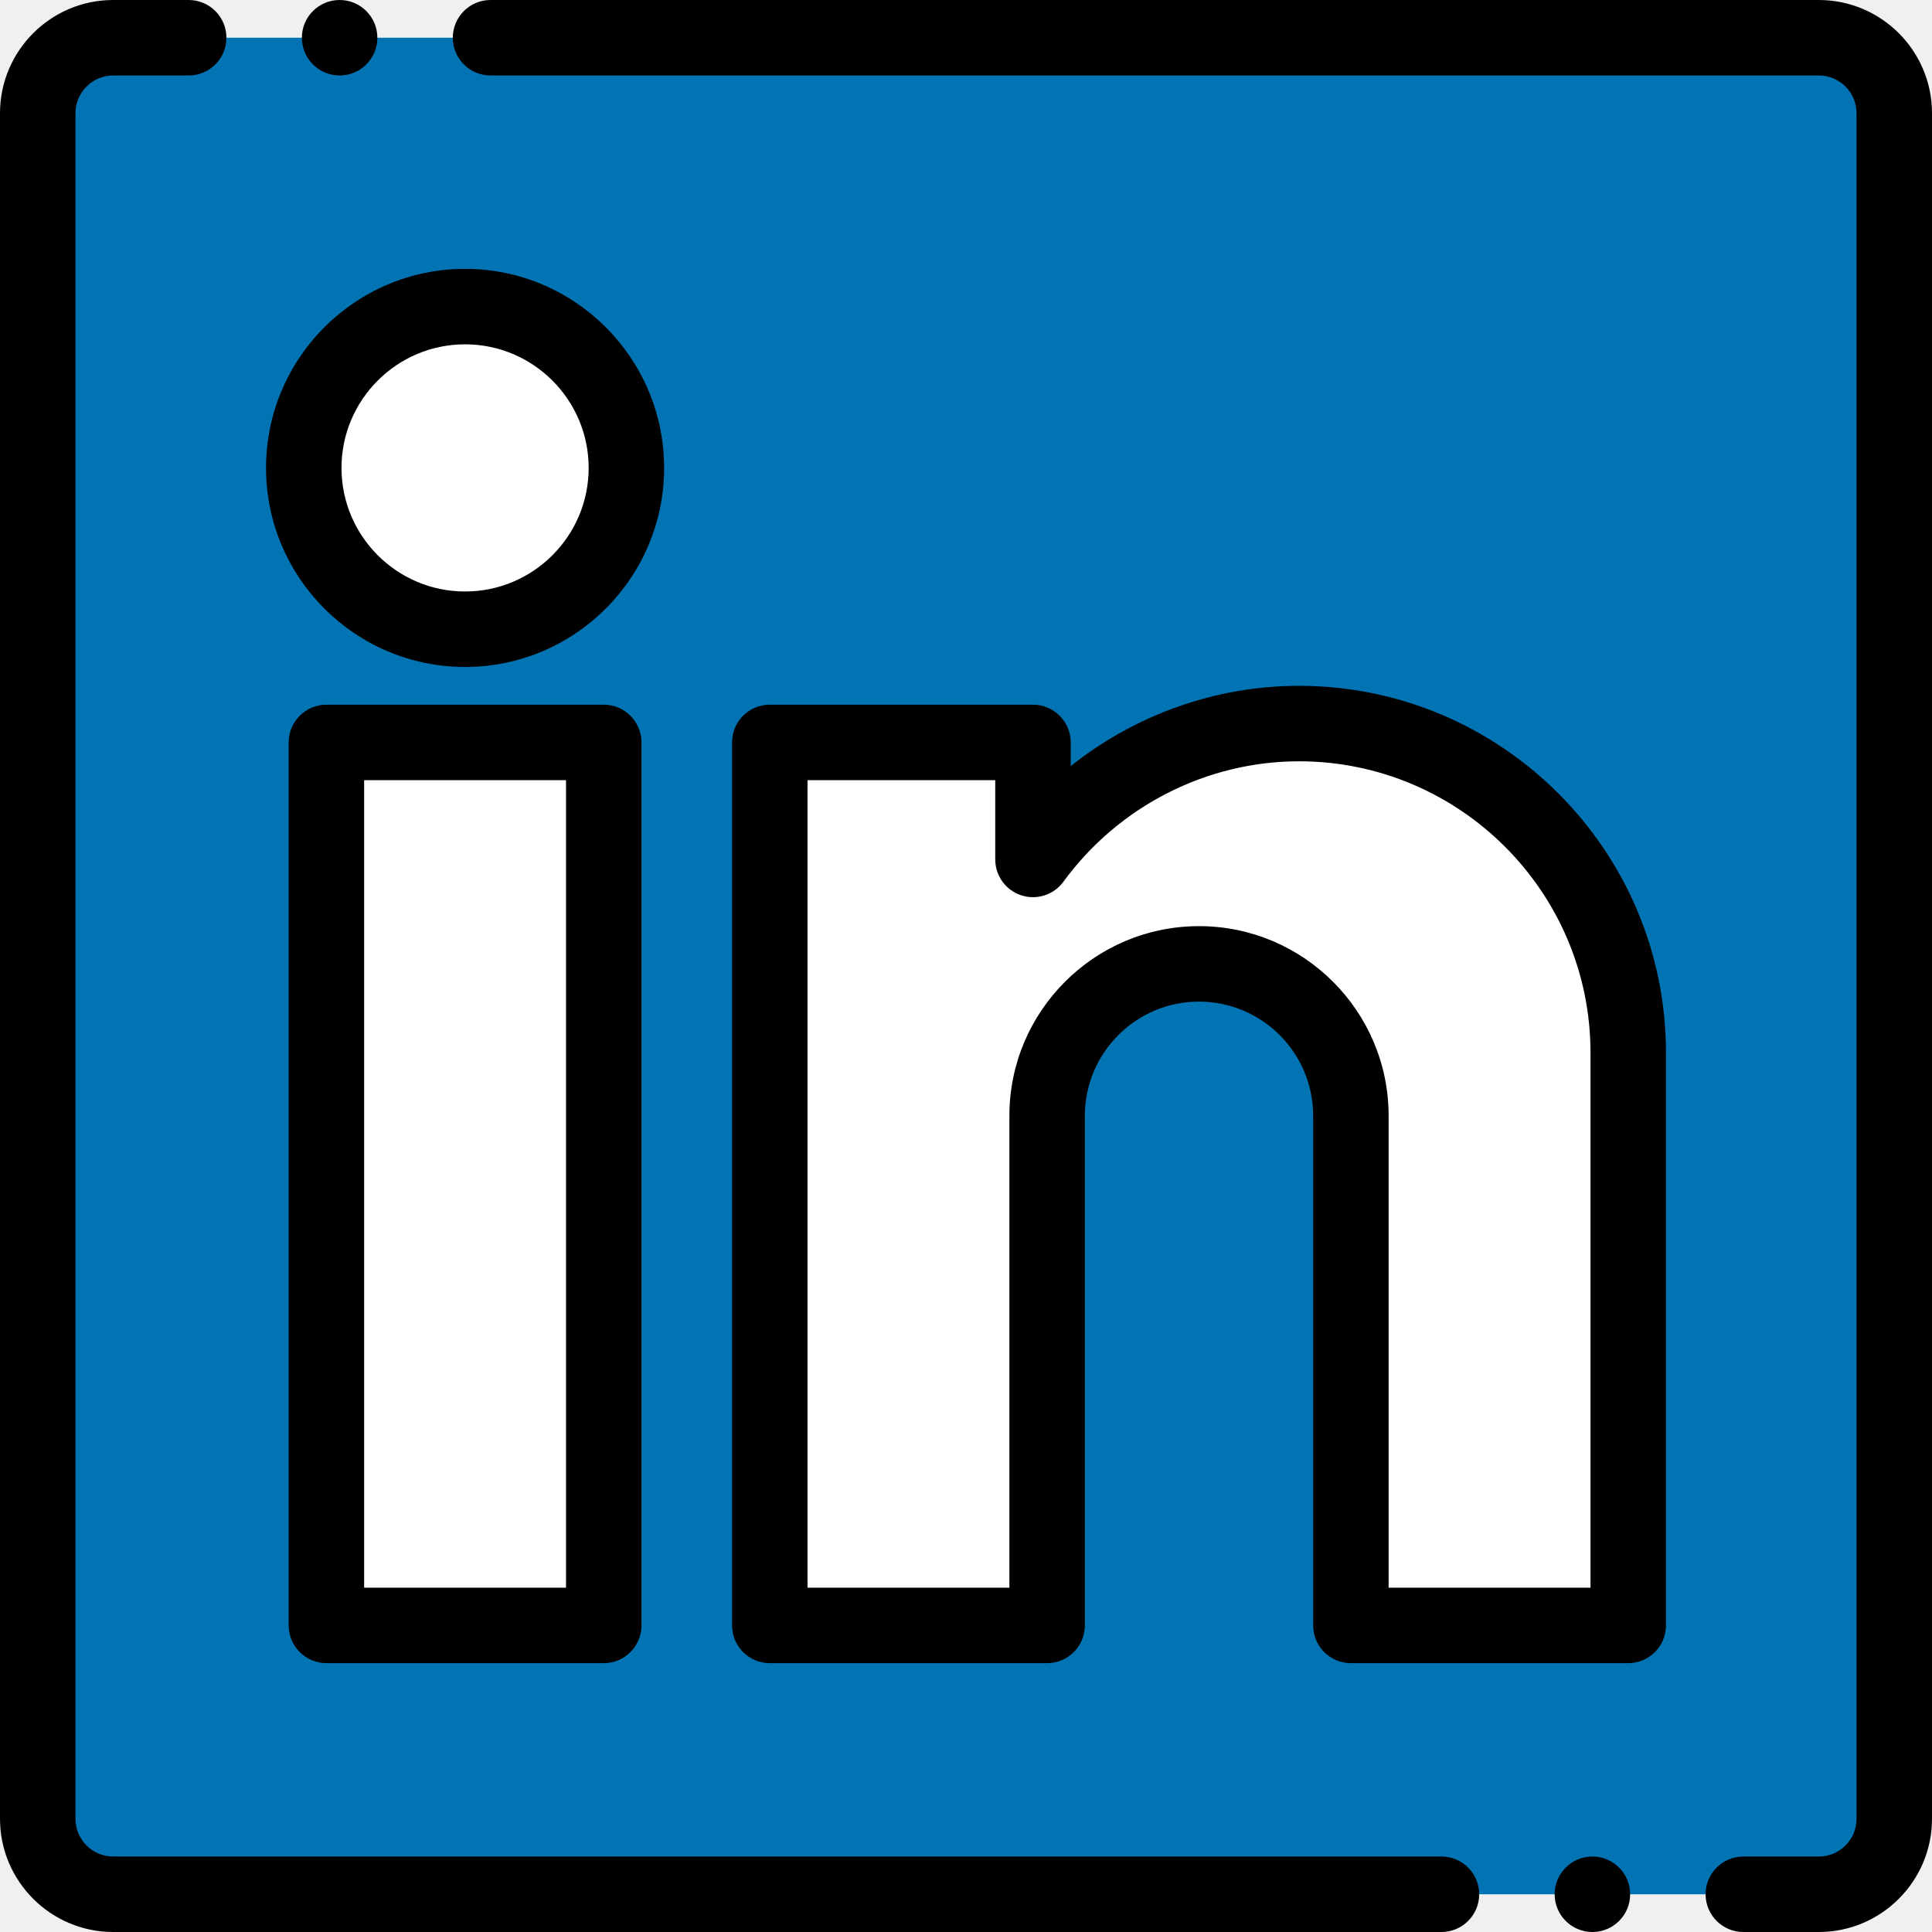
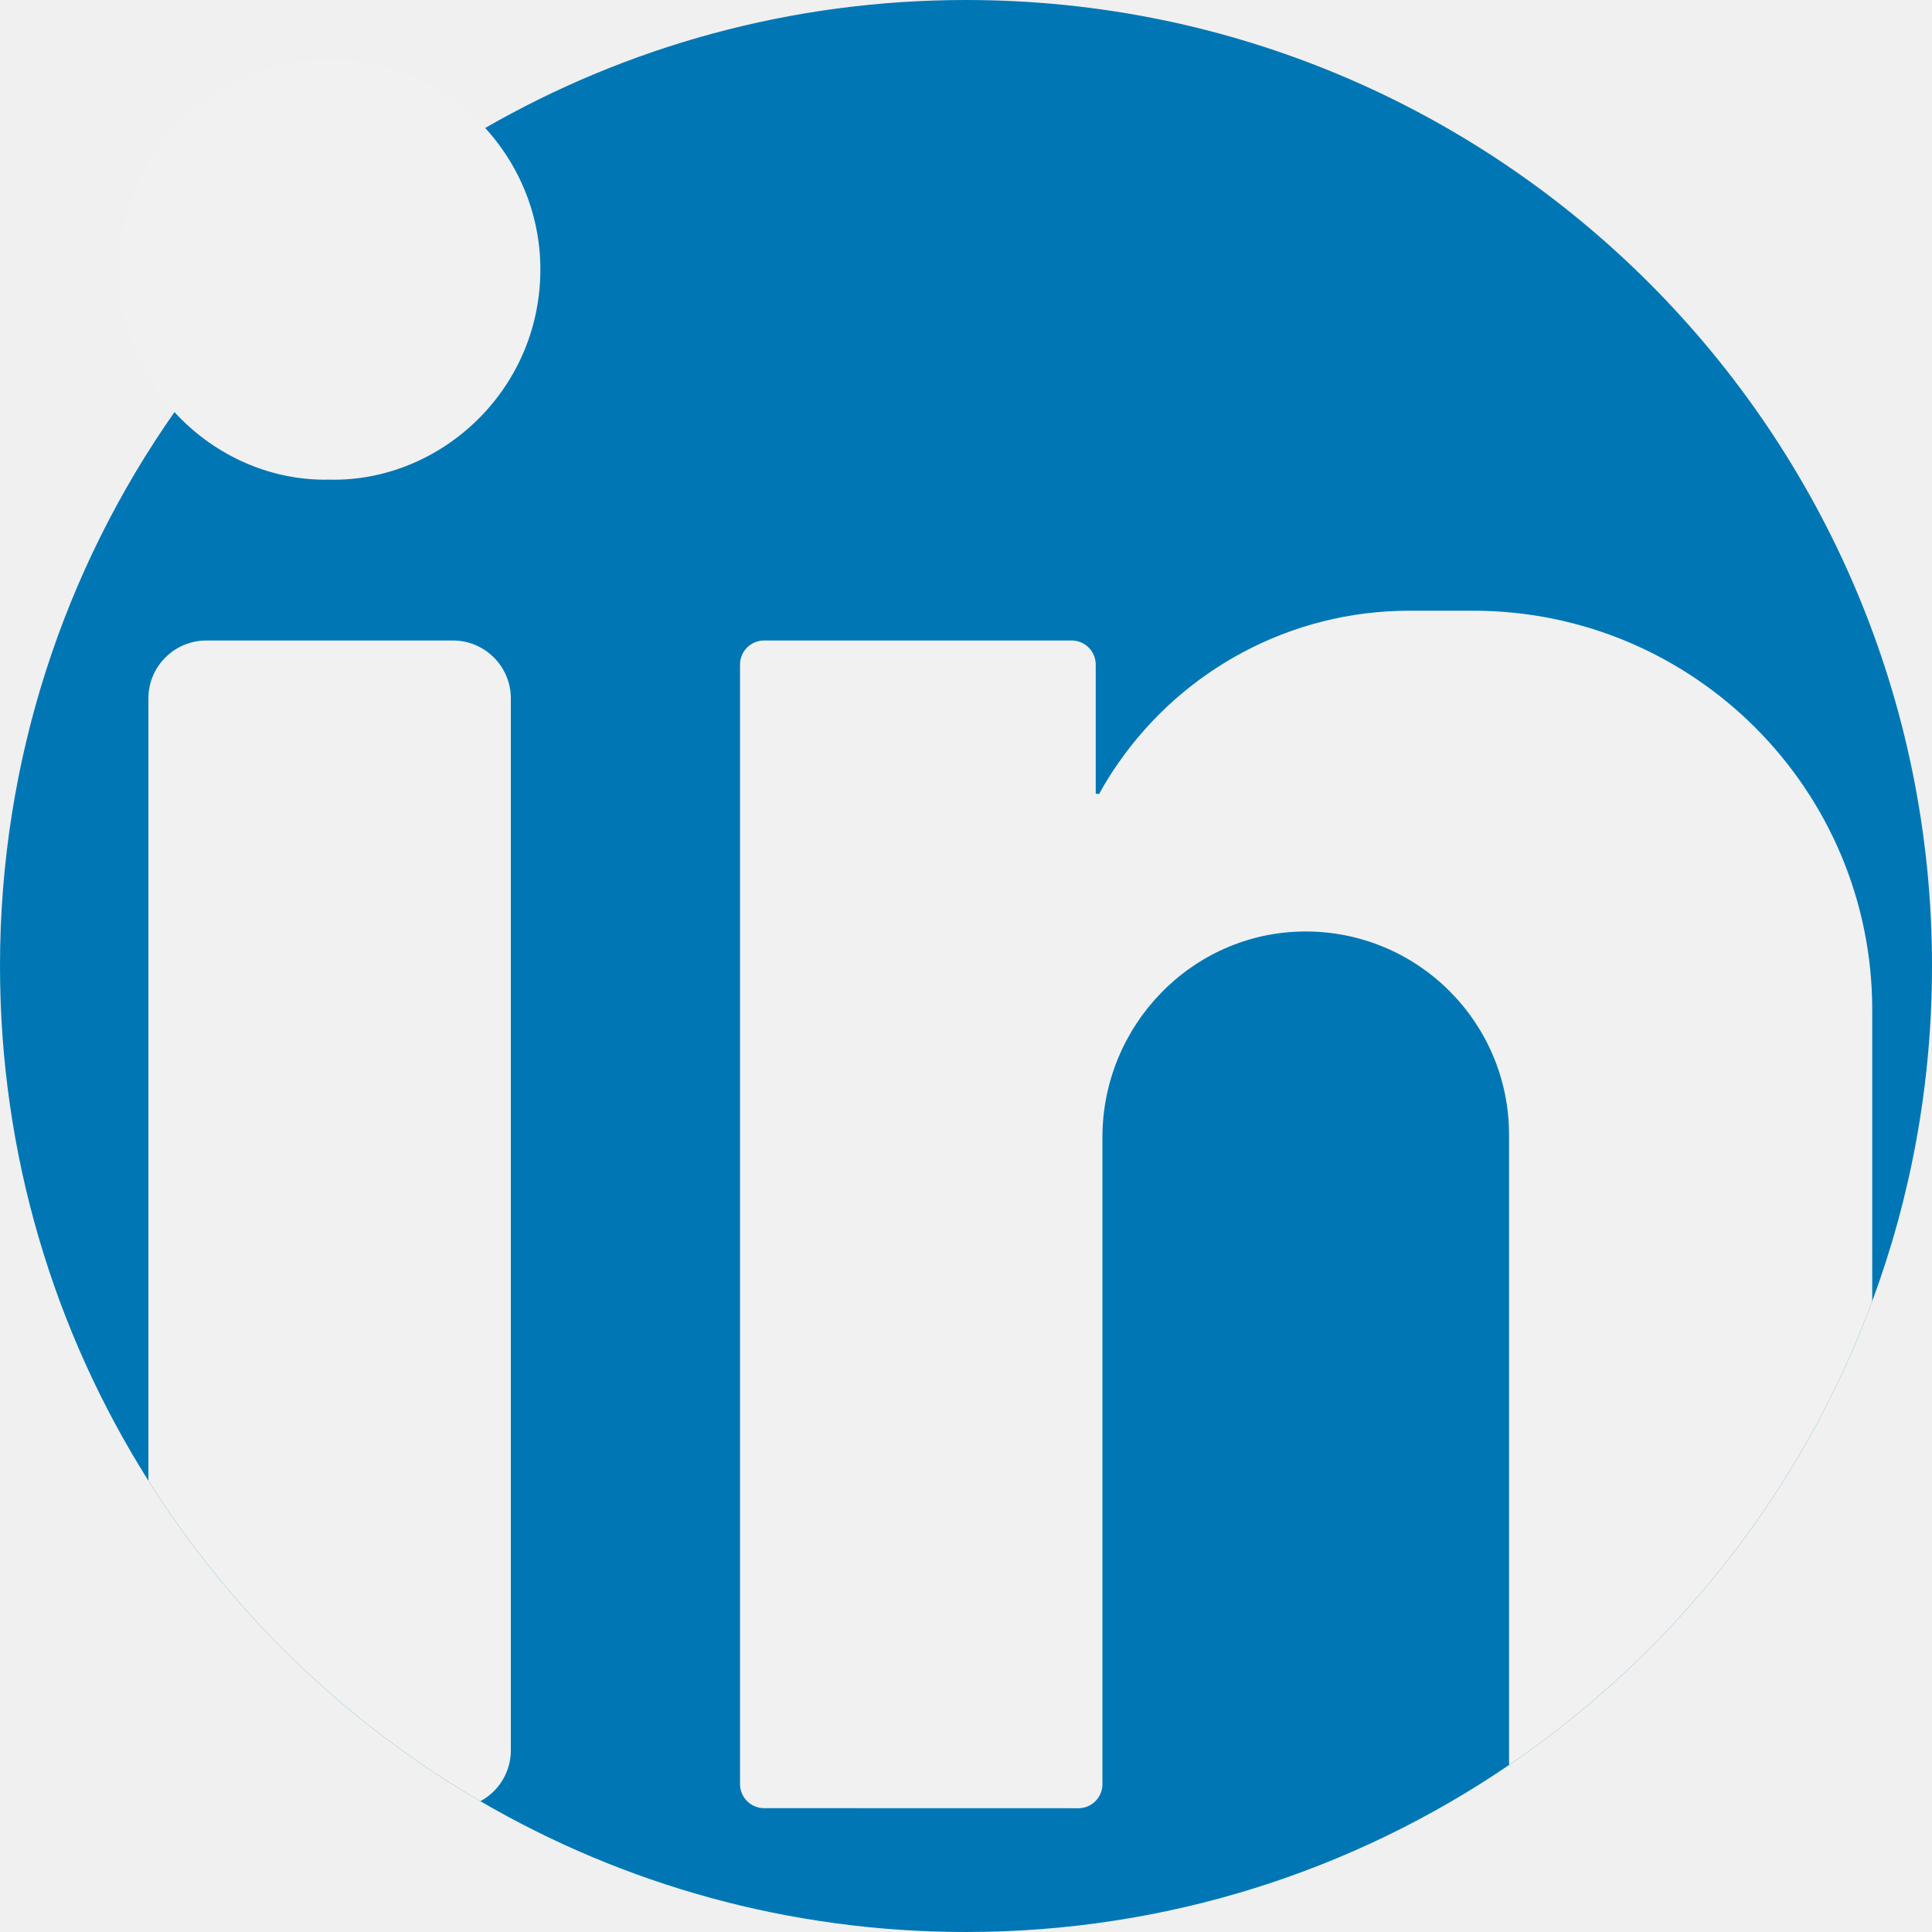
<svg xmlns="http://www.w3.org/2000/svg" height="512pt" viewBox="0 0 512 512" width="512pt">
-   <g fill-rule="evenodd">
-     <path d="m482 10h-452c-11 0-20 9-20 20v452c0 11 9 20 20 20h452c11 0 20-9 20-20v-452c0-11-9-20-20-20zm0 0" fill="#0274b3" />
-     <path d="m166 124c0 23.609-19.141 42.75-42.75 42.75s-42.75-19.141-42.75-42.75 19.141-42.75 42.75-42.75 42.75 19.141 42.75 42.75zm0 0" fill="#fff" />
-     <path d="m86.5 196.75h73.5v234h-73.5zm0 0" fill="#fff" />
-     <path d="m204 196.75v234h73.5v-135.062c0-22.137 18.109-40.25 40.25-40.25 22.137 0 40.25 18.113 40.25 40.25v135.062h73.5v-151.75c0-47.988-39.262-87.25-87.25-87.25-28.883 0-54.598 14.227-70.5 36.012v-31.012zm0 0" fill="#fff" />
+   <path d="m512 256c0 31.23-5.59 61.156-15.84 88.836-18.609 50.312-52.59 93.184-96.246 122.902-41.012 27.941-90.551 44.262-143.914 44.262-46.914 0-90.887-12.621-128.691-34.66-35.734-20.805-65.961-50.027-87.98-84.938-24.918-39.488-39.328-86.27-39.328-136.402 0-54.605 17.094-105.23 46.238-146.789 21.543-30.73 49.672-56.516 82.336-75.293 37.523-21.578 81.031-33.918 127.426-33.918 141.387 0 256 114.613 256 256zm0 0" fill="#0077b4" />
+   <g fill="#f1f1f1">
+     <path d="m87.625 15.676c30.492.023 55.645 25.211 55.578 55.859-.074 32.09-26.707 56.277-55.957 55.578-29.668.602-55.742-24.18-55.734-55.793 0-30.656 25.246-55.668 56.113-55.645zm0 0" />
+     <path d="m135.379 185.094v278.738c0 5.84-3.262 10.918-8.07 13.508-35.734-20.805-65.961-50.027-87.98-84.938v-207.309c0-8.477 6.879-15.352 15.363-15.352h65.324c8.484 0 15.363 6.875 15.363 15.352zm0 0" />
+     <path d="m496.16 267.641v77.195c-18.609 50.312-52.59 93.184-96.246 122.902v-167.008c0-14.867-6.031-28.348-15.789-38.094-9.875-9.887-23.594-15.945-38.715-15.781-29.621.336-53.258 24.945-53.258 54.566v171.406c0 3.52-2.852 6.371-6.371 6.371l-83.289-.02c-3.523 0-6.375-2.852-6.375-6.375v-296.688c0-3.52 2.852-6.375 6.375-6.375h81.512c3.52 0 6.375 2.855 6.375 6.375v34.211c.008-.012.32.031.875.113 1.566-2.852 3.281-5.609 5.141-8.266 16.98-24.387 45.234-40.332 77.199-40.332h16.758c58.434 0 105.809 47.367 105.809 105.797zm0 0" />
  </g>
-   <path d="m382 492h-352c-5.516 0-10-4.484-10-10v-452c0-5.516 4.484-10 10-10h20c5.523 0 10-4.477 10-10s-4.477-10-10-10h-20c-16.543 0-30 13.457-30 30v452c0 16.543 13.457 30 30 30h352c5.52 0 10-4.477 10-10s-4.477-10-10-10zm0 0" />
-   <path d="m482 0h-352c-5.523 0-10 4.477-10 10s4.477 10 10 10h352c5.516 0 10 4.484 10 10v452c0 5.516-4.484 10-10 10h-20c-5.523 0-10 4.477-10 10s4.477 10 10 10h20c16.543 0 30-13.461 30-30v-452c0-16.543-13.457-30-30-30zm0 0" />
-   <path d="m123.25 176.75c29.086 0 52.75-23.664 52.75-52.75 0-29.09-23.664-52.75-52.75-52.75-29.09 0-52.75 23.664-52.75 52.75s23.66 52.75 52.75 52.75zm0-85.5c18.059 0 32.75 14.691 32.75 32.75s-14.691 32.75-32.75 32.75-32.75-14.691-32.75-32.75 14.691-32.75 32.75-32.75zm0 0" />
-   <path d="m344.25 181.75c-22.102 0-43.434 7.688-60.5 21.273v-6.273c0-5.523-4.48-10-10-10h-69.75c-5.523 0-10 4.477-10 10v234c0 5.523 4.477 10 10 10h73.5c5.52 0 10-4.477 10-10v-135.062c0-16.68 13.57-30.25 30.25-30.25s30.25 13.57 30.25 30.25v135.062c0 5.523 4.477 10 10 10h73.5c5.52 0 10-4.477 10-10v-151.75c0-53.625-43.629-97.25-97.25-97.25zm77.25 239h-53.5v-125.062c0-27.707-22.543-50.25-50.25-50.25-27.711 0-50.25 22.543-50.25 50.25v125.062h-53.5v-214h49.75v21.012c0 4.328 2.781 8.164 6.898 9.508 4.109 1.34 8.625-.117 11.176-3.613 14.586-19.977 37.922-31.906 62.426-31.906 42.594 0 77.25 34.652 77.25 77.25zm0 0" />
-   <path d="m86.5 186.75c-5.523 0-10 4.477-10 10v234c0 5.523 4.477 10 10 10h73.5c5.52 0 10-4.477 10-10v-234c0-5.523-4.48-10-10-10zm63.5 234h-53.5v-214h53.5zm0 0" />
-   <path d="m90.004 20c5.52 0 10-4.477 10-10s-4.48-10-10-10h-.008c-5.523 0-9.996 4.477-9.996 10s4.48 10 10.004 10zm0 0" />
-   <path d="m422.004 492h-.008c-5.523 0-9.996 4.477-9.996 10s4.48 10 10.004 10c5.523 0 10-4.477 10-10s-4.477-10-10-10zm0 0" />
</svg>
